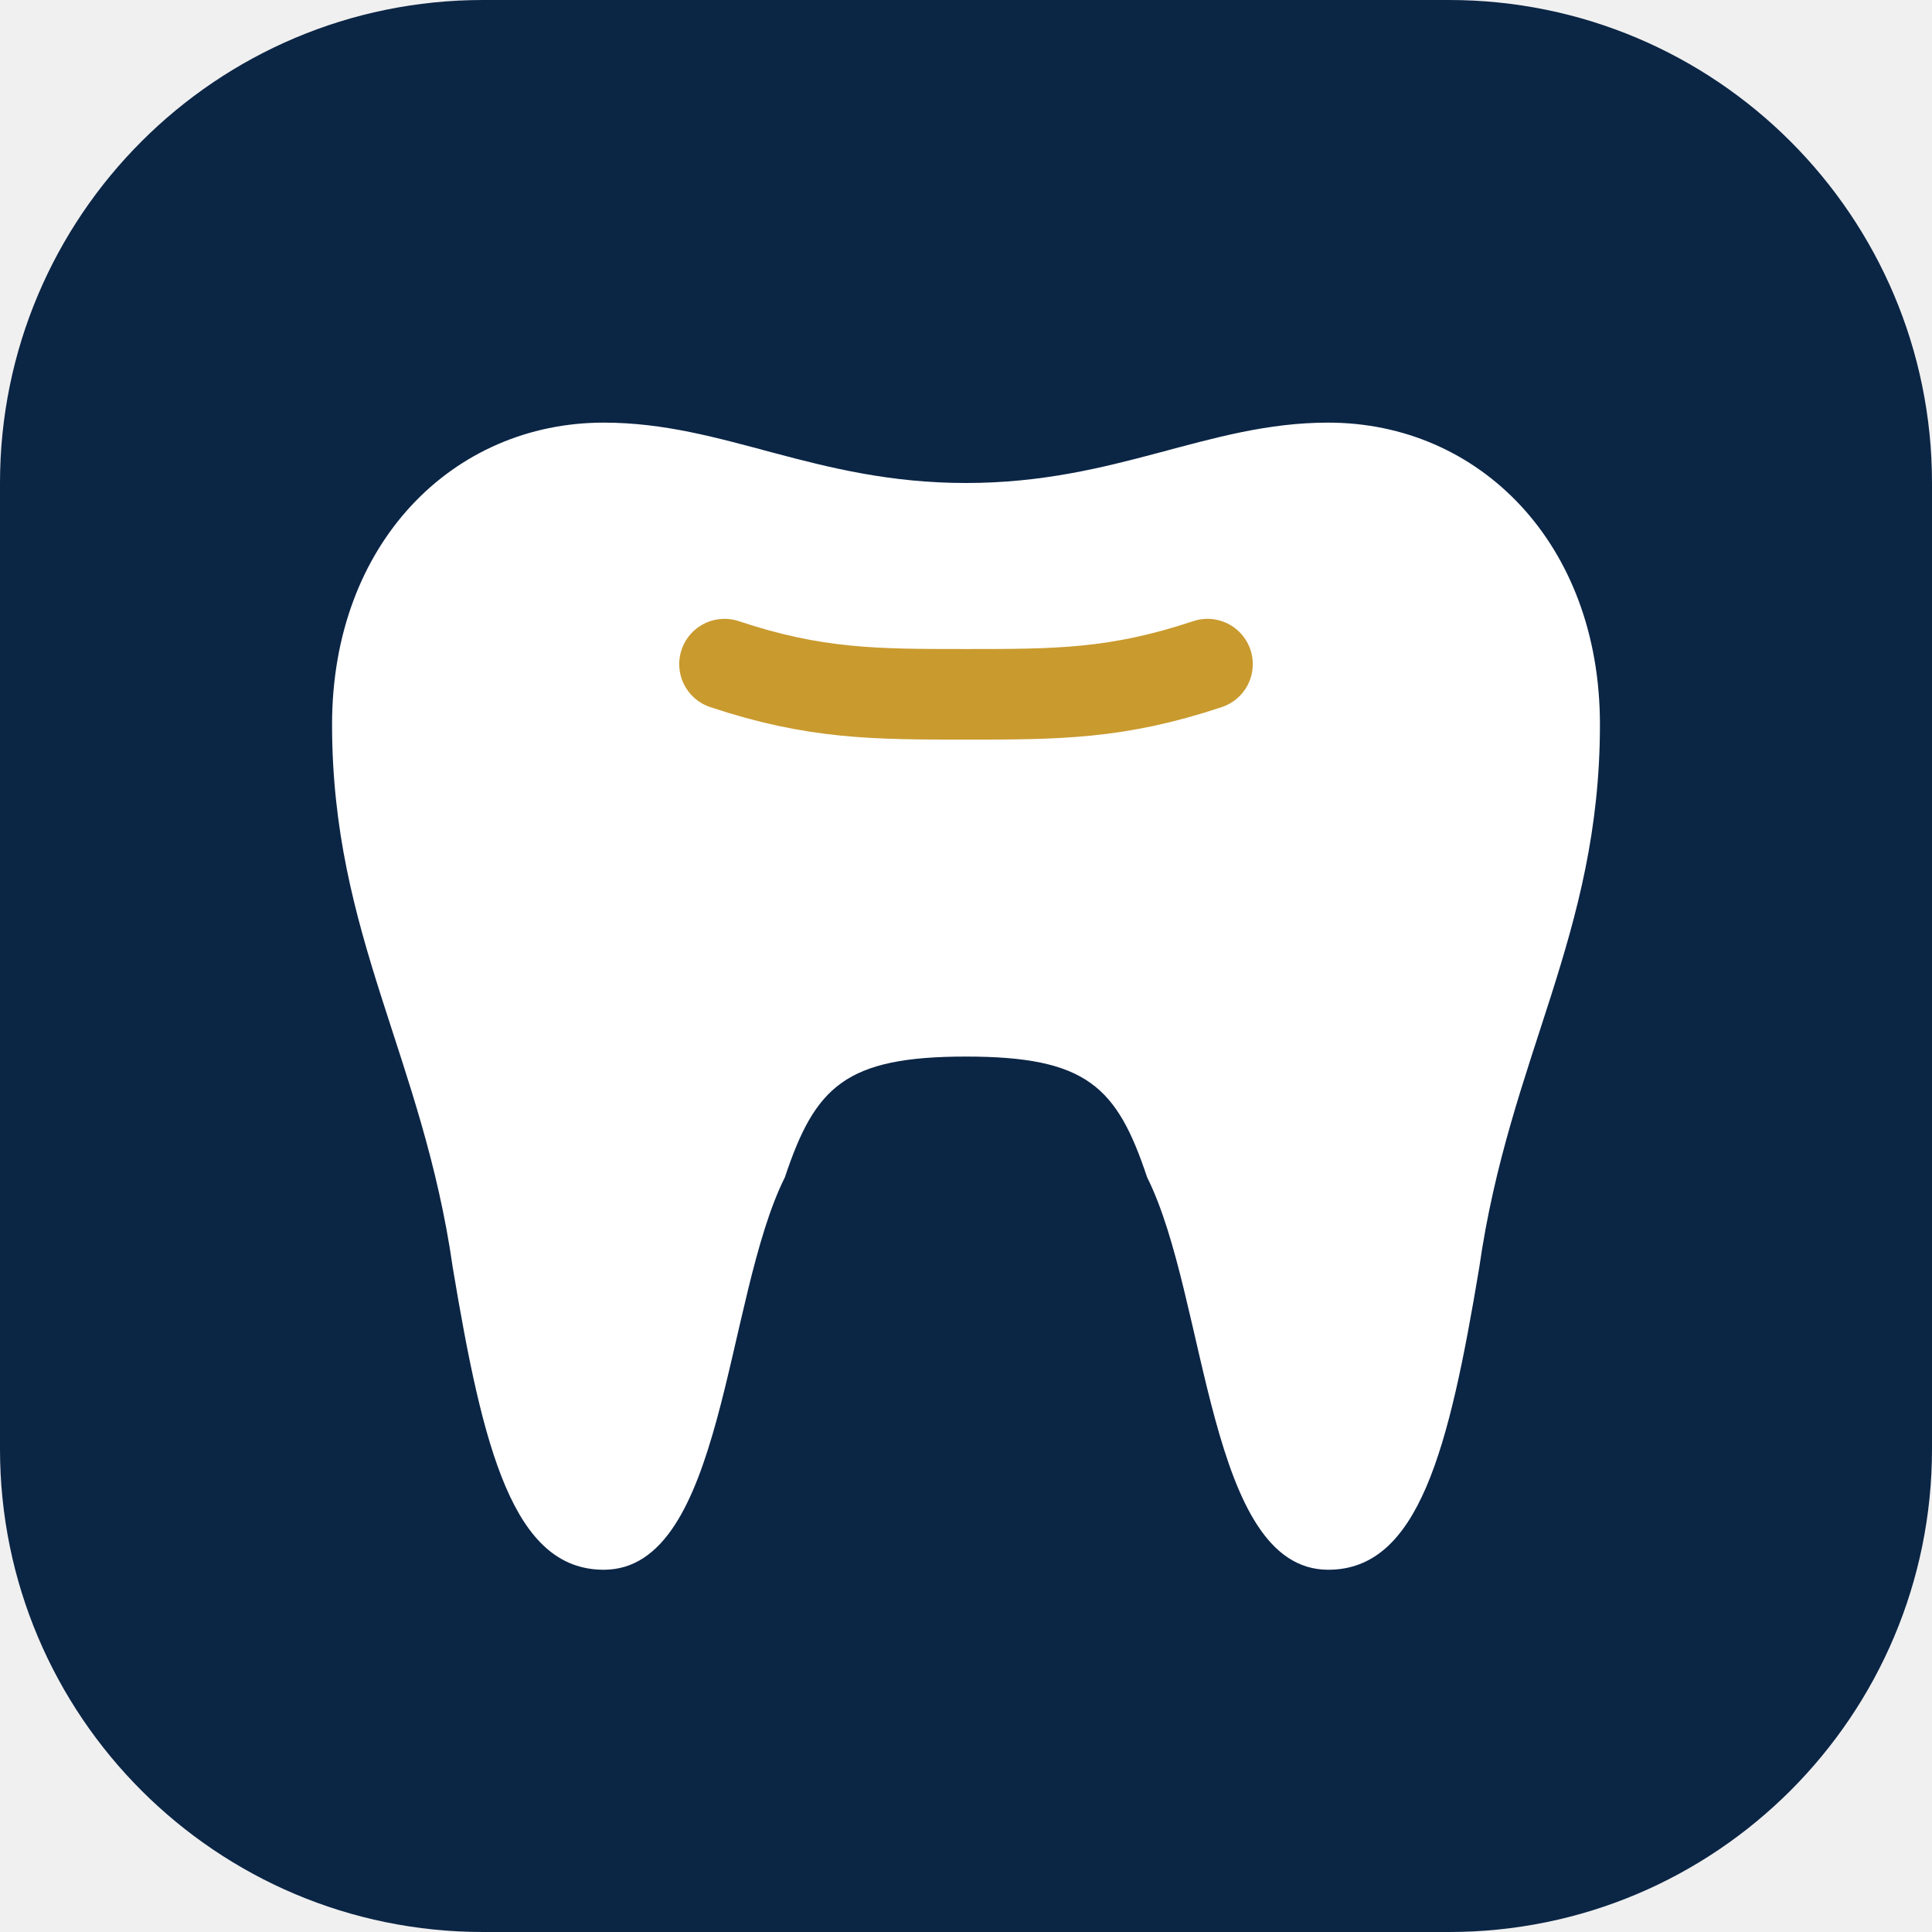
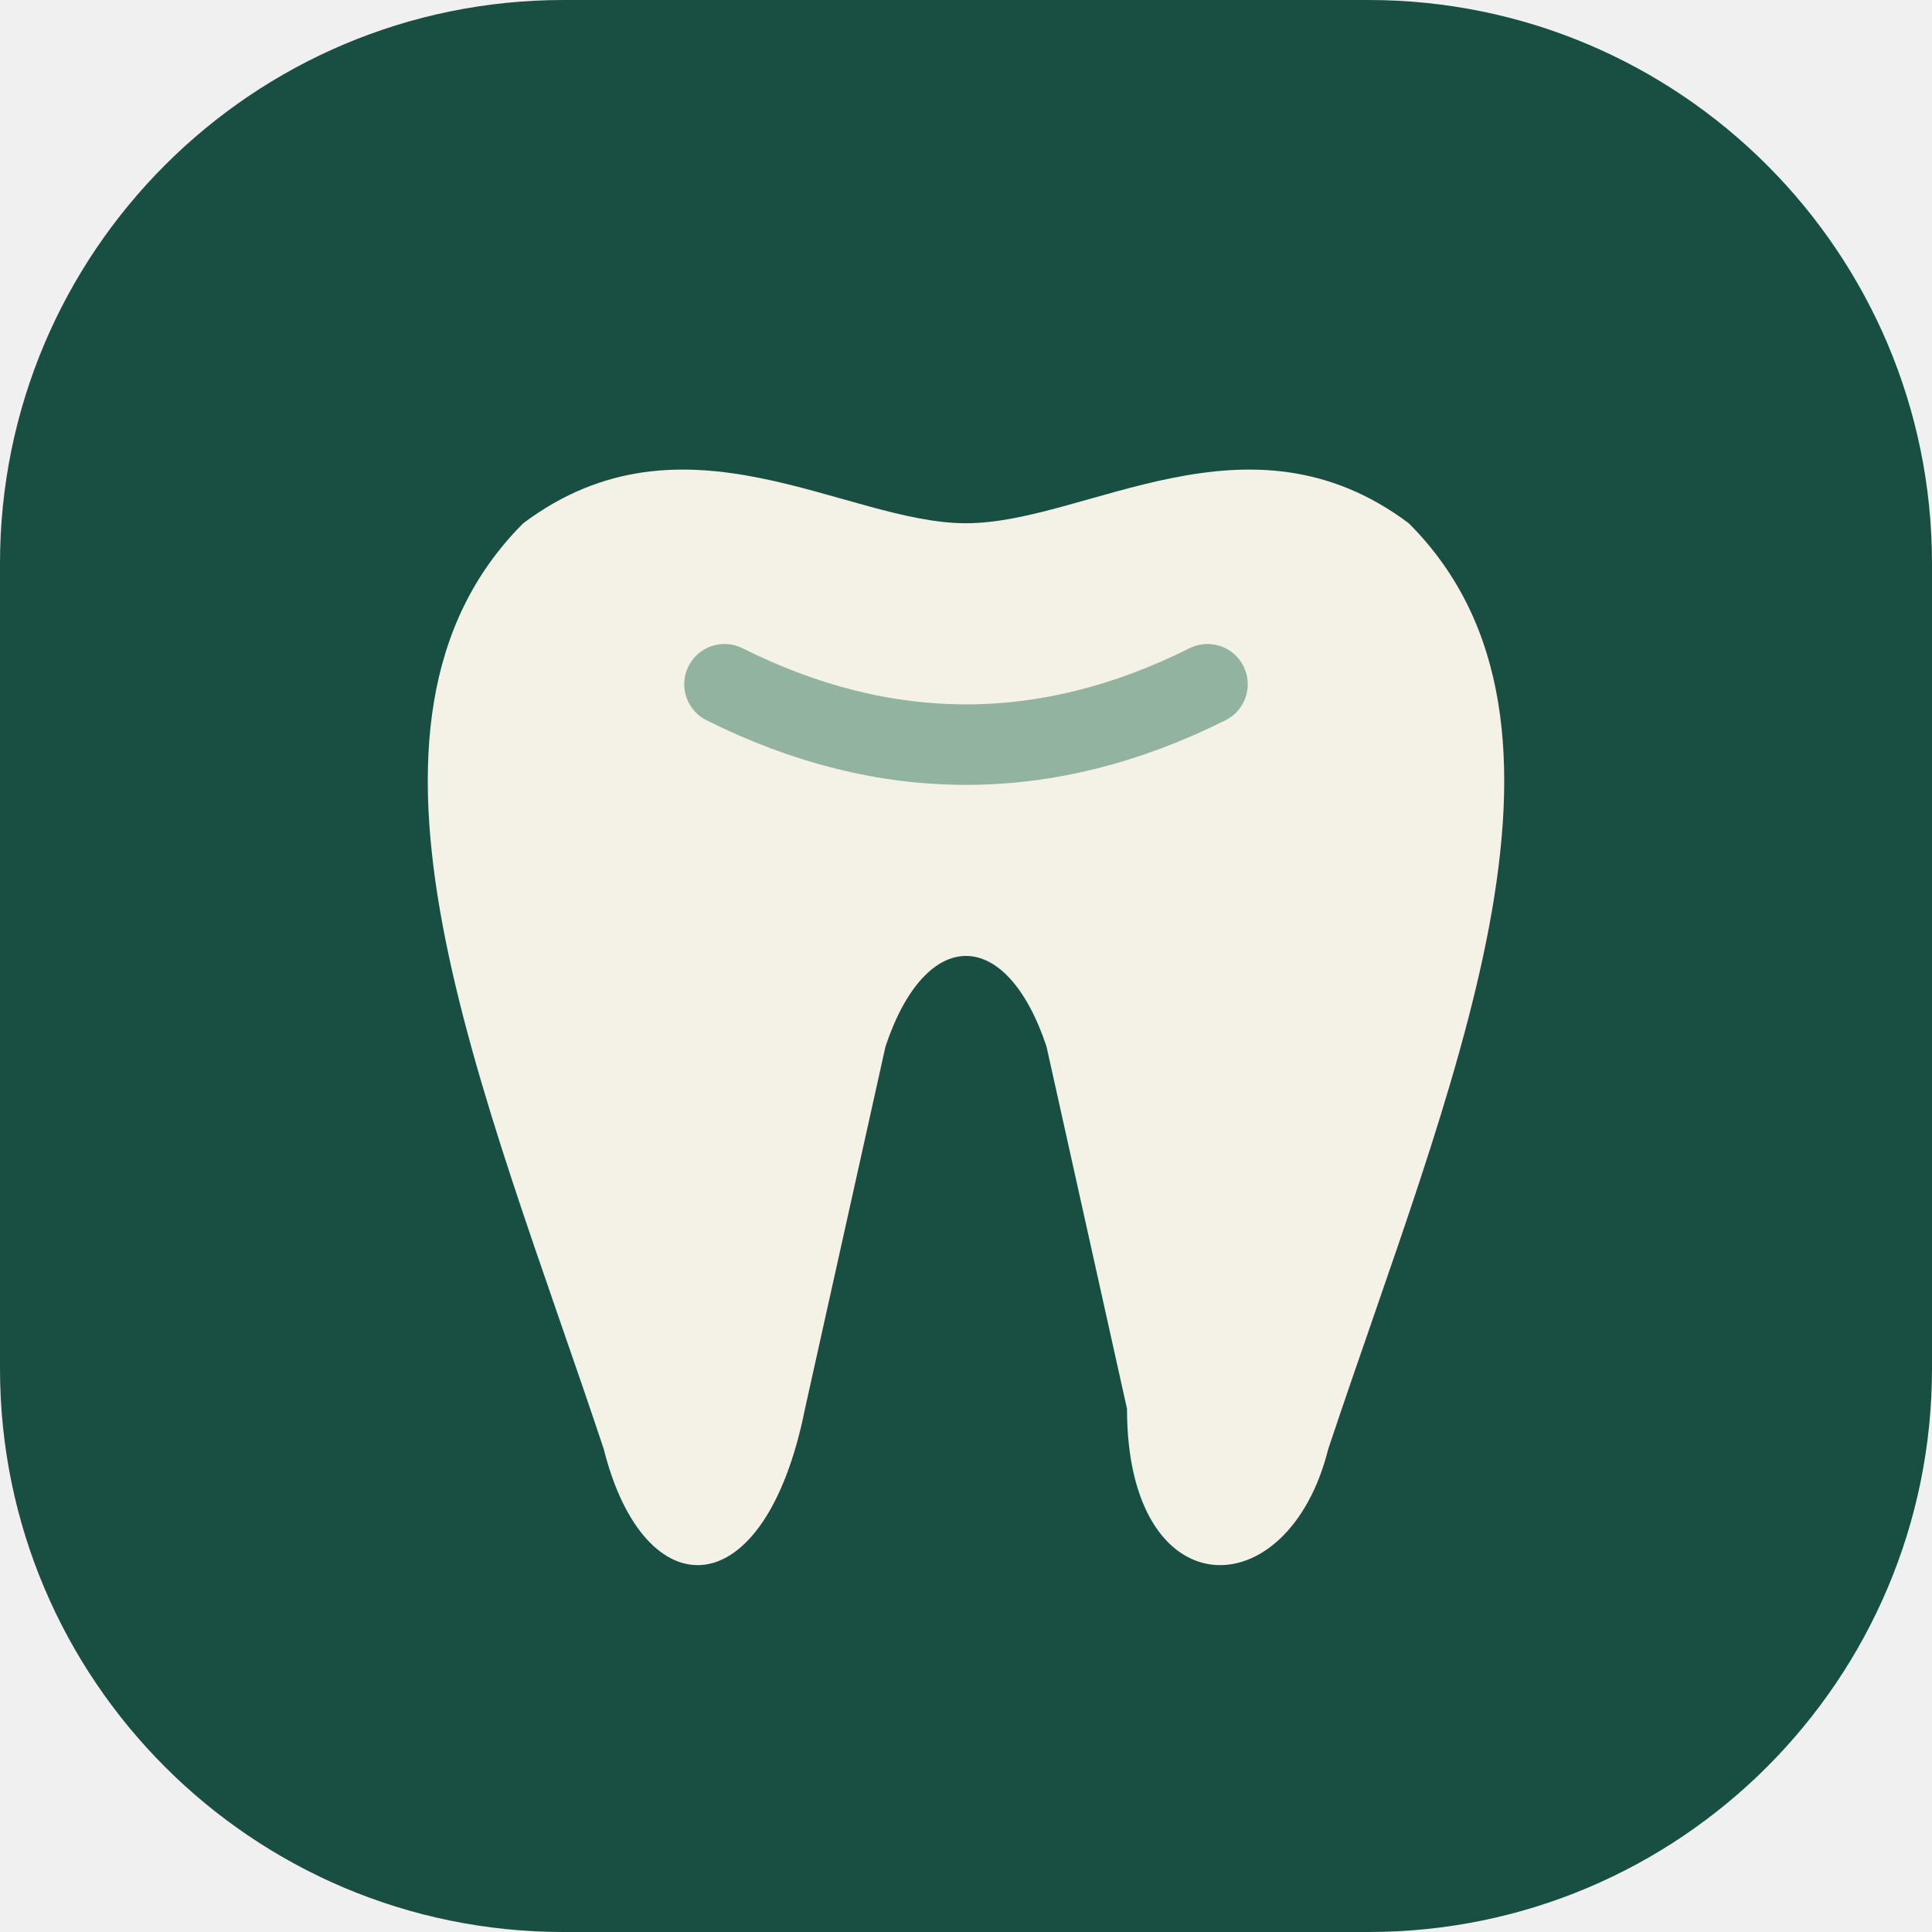
- <svg xmlns="http://www.w3.org/2000/svg" viewBox="0 0 64 64">
-   <rect width="64" height="64" rx="16" fill="#0b2545" />
-   <path d="M20 14c-5 0-9 4-9 10 0 7 3 11 4 18 1 6 2 10 5 10 4 0 4-9 6-13 1-3 2-4 6-4s5 1 6 4c2 4 2 13 6 13 3 0 4-4 5-10 1-7 4-11 4-18 0-6-4-10-9-10-4 0-7 2-12 2s-8-2-12-2z" fill="#fff" />
-   <path d="M24 22c3 1 5 1 8 1s5 0 8-1" stroke="#c99a2e" stroke-width="3" fill="none" stroke-linecap="round" />
+ <svg xmlns="http://www.w3.org/2000/svg" viewBox="0 0 48 48">
+   <rect width="48" height="48" rx="14" fill="#194f43" />
+   <path d="M13 13c4-3 8 0 11 0s7-3 11 0c5 5 1 14-2 23-1 4-5 4-5-1l-2-9c-1-3-3-3-4 0l-2 9c-1 5-4 5-5 1-3-9-7-18-2-23Z" fill="#f4f1e7" />
+   <path d="M18 17c4 2 8 2 12 0" fill="none" stroke="#93b3a1" stroke-width="2" stroke-linecap="round" />
</svg>
